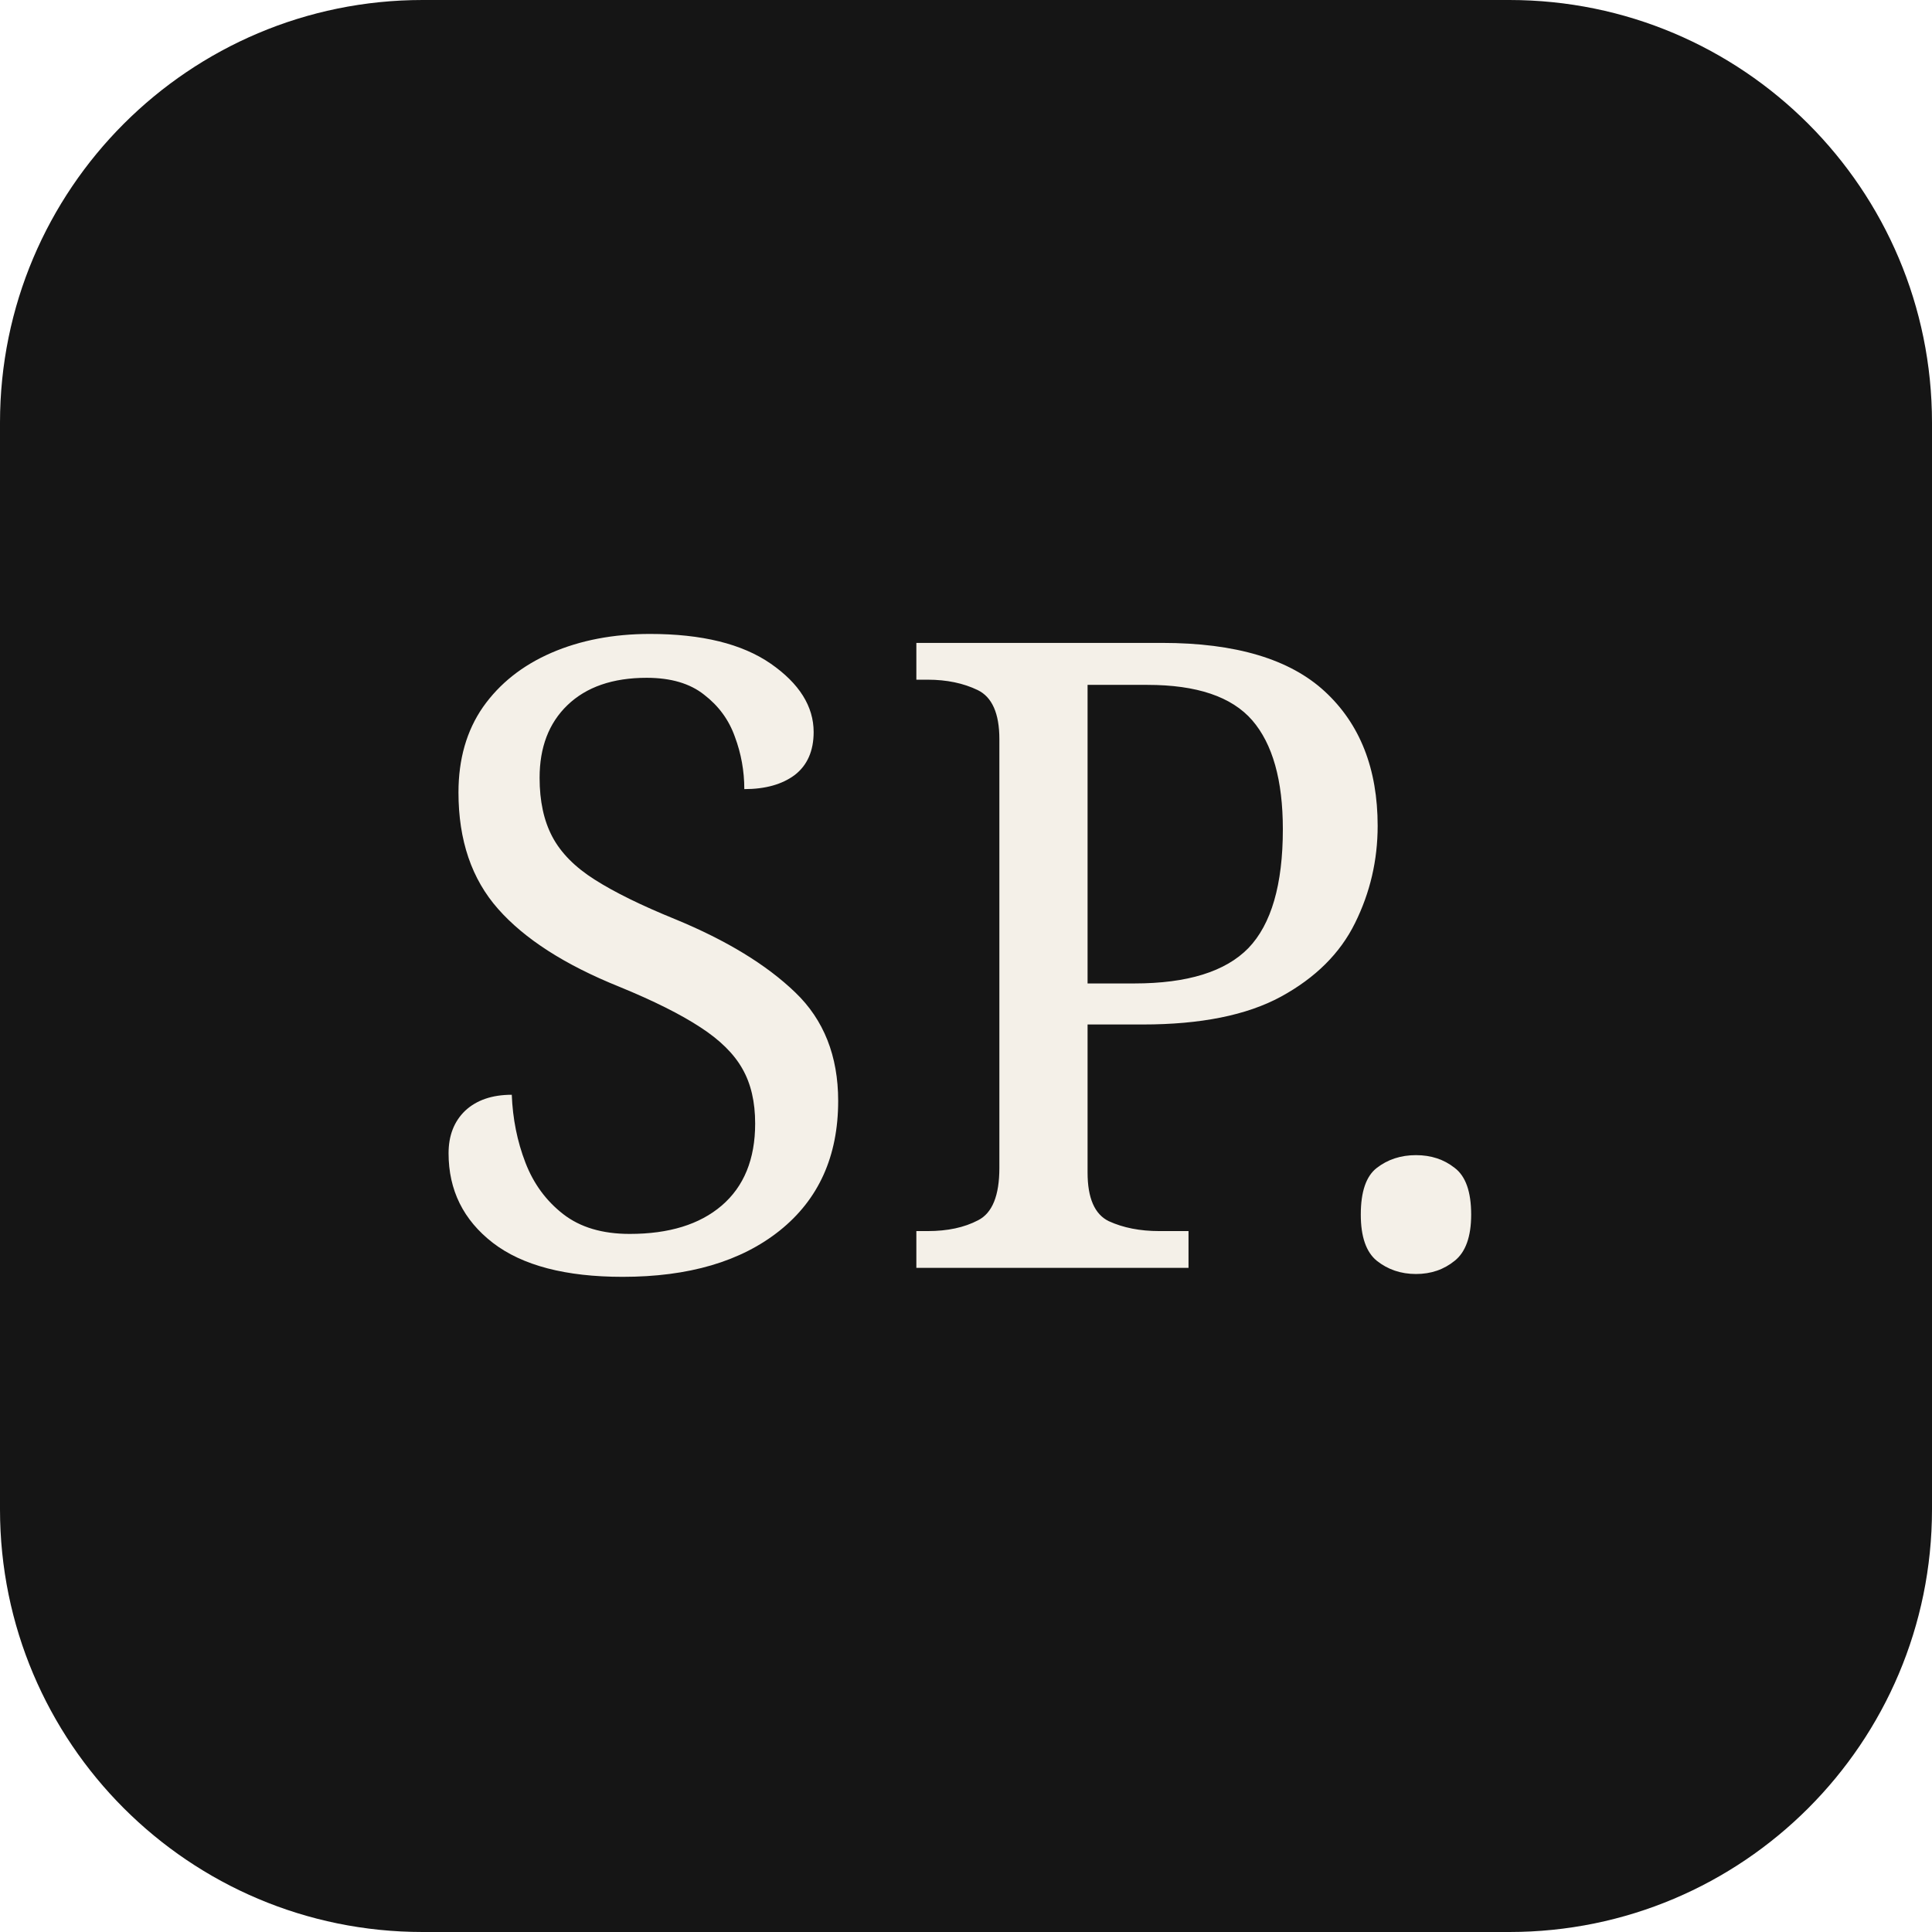
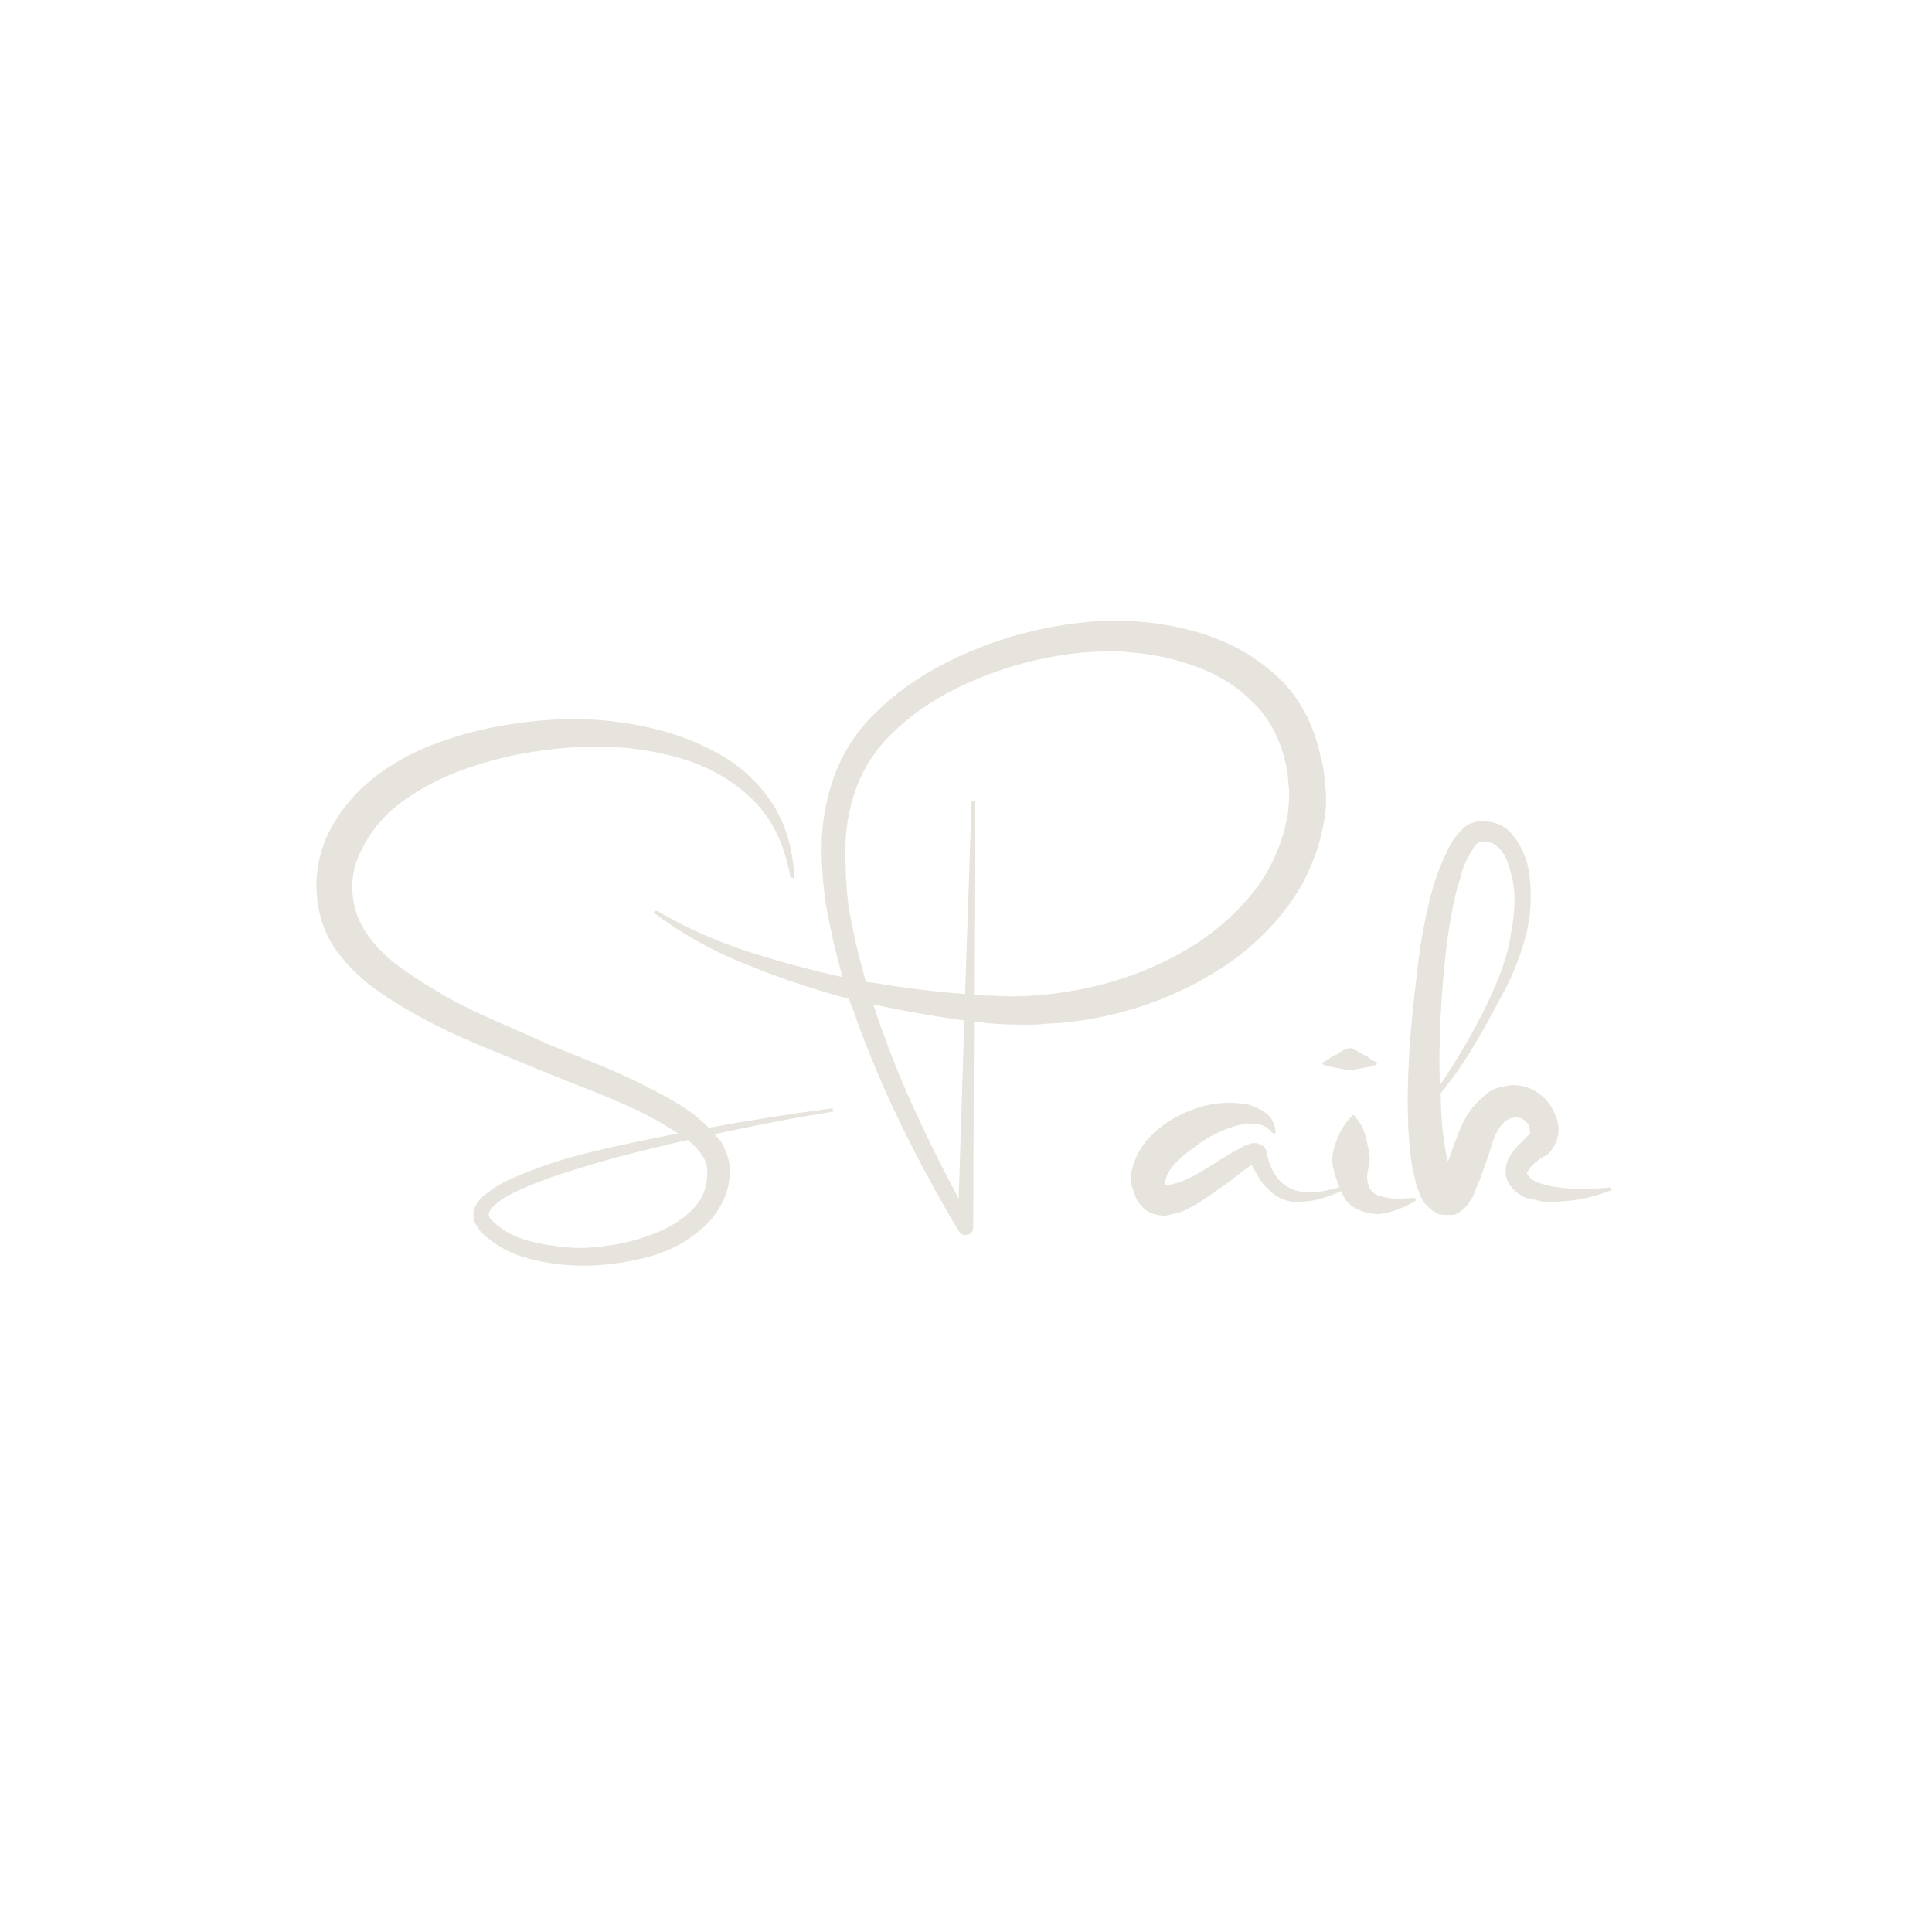
- <svg xmlns="http://www.w3.org/2000/svg" viewBox="0 0 64 64">
-   <rect width="64" height="64" rx="14" fill="#151515" />
-   <text x="32" y="42" text-anchor="middle" font-family="Georgia,serif" font-size="29" fill="#f4f0e8">SP.</text>
+ <svg xmlns="http://www.w3.org/2000/svg" width="2000" zoomAndPan="magnify" viewBox="0 0 1500 1500" height="2000" preserveAspectRatio="xMidYMid meet" version="1.0">
+   <defs>
+     <g />
+     <clipPath id="ed8fa70264">
+       <path d="M 0.32 301 L 404 301 L 404 726 L 0.32 726 Z M 0.32 301 " clip-rule="nonzero" />
+     </clipPath>
+     <clipPath id="cb09d6b334">
+       <rect x="0" width="1015" y="0" height="986" />
+     </clipPath>
+   </defs>
+   <g transform="matrix(1, 0, 0, 1, 244, 257)">
+     <g clip-path="url(#cb09d6b334)">
+       <g clip-path="url(#ed8fa70264)">
+         <g fill="#e7e3dd" fill-opacity="1">
+           <g transform="translate(0.85846, 686.8522)">
+             <g>
+               <path d="M 305.453 -68.219 C 321.305 -71.145 337.16 -73.859 353.016 -76.359 C 368.879 -78.867 384.738 -81.164 400.594 -83.25 C 401.426 -83.25 401.844 -82.832 401.844 -82 C 402.676 -81.164 402.469 -80.75 401.219 -80.75 C 385.781 -78.238 370.441 -75.52 355.203 -72.594 C 339.973 -69.676 324.848 -66.551 309.828 -63.219 C 310.66 -62.383 311.492 -61.445 312.328 -60.406 C 313.172 -59.363 314.008 -58.422 314.844 -57.578 C 316.926 -54.242 318.695 -50.281 320.156 -45.688 C 321.613 -41.102 322.133 -36.516 321.719 -31.922 C 321.301 -23.578 319.004 -15.648 314.828 -8.141 C 310.66 -0.629 305.445 5.629 299.188 10.641 C 287.508 21.066 273.219 28.367 256.312 32.547 C 239.414 36.723 223.457 38.812 208.438 38.812 C 194.25 38.812 180.164 37.035 166.188 33.484 C 152.207 29.941 139.789 23.16 128.938 13.141 L 127.062 10.641 C 126.645 9.805 126.332 9.285 126.125 9.078 C 125.914 8.867 125.602 8.348 125.188 7.516 C 123.52 5.422 122.688 2.707 122.688 -0.625 C 122.688 -6.469 125.812 -11.785 132.062 -16.578 C 138.32 -21.379 143.75 -24.828 148.344 -26.922 C 169.207 -36.516 191.113 -44.02 214.062 -49.438 C 237.008 -54.863 259.547 -59.664 281.672 -63.844 C 272.898 -69.688 262.676 -75.531 251 -81.375 C 238.477 -87.207 225.539 -92.734 212.188 -97.953 C 198.832 -103.172 185.477 -108.492 172.125 -113.922 C 159.188 -119.348 146.039 -124.77 132.688 -130.188 C 119.344 -135.613 105.992 -141.664 92.641 -148.344 C 79.285 -155.02 65.723 -162.945 51.953 -172.125 C 38.18 -181.312 26.598 -192.16 17.203 -204.672 C 7.816 -217.191 2.5 -231.797 1.25 -248.484 C 0.414 -256.836 0.832 -265.289 2.5 -273.844 C 4.164 -282.395 6.879 -290.426 10.641 -297.938 C 18.984 -314.207 30.25 -327.977 44.438 -339.25 C 58.625 -350.52 74.582 -359.488 92.312 -366.156 C 110.051 -372.832 128.312 -377.734 147.094 -380.859 C 165.875 -383.992 183.816 -385.562 200.922 -385.562 C 220.117 -385.562 239.52 -383.367 259.125 -378.984 C 278.738 -374.609 296.891 -367.723 313.578 -358.328 C 330.273 -348.941 343.836 -336.426 354.266 -320.781 C 364.703 -305.133 370.547 -286.047 371.797 -263.516 C 371.797 -262.68 371.379 -262.266 370.547 -262.266 C 369.297 -262.266 368.672 -262.68 368.672 -263.516 C 364.078 -288.961 354.164 -308.988 338.938 -323.594 C 323.707 -338.207 305.453 -348.641 284.172 -354.891 C 262.891 -361.148 240.773 -364.281 217.828 -364.281 C 203.211 -364.281 187.035 -362.926 169.297 -360.219 C 151.566 -357.508 133.832 -353.023 116.094 -346.766 C 98.363 -340.504 82.406 -332.258 68.219 -322.031 C 54.031 -311.812 43.391 -299.398 36.297 -284.797 C 30.461 -274.359 27.961 -262.984 28.797 -250.672 C 29.629 -238.367 33.594 -227.422 40.688 -217.828 C 47.781 -207.805 57.062 -198.832 68.531 -190.906 C 80.008 -182.977 91.594 -175.676 103.281 -169 C 115.801 -162.32 128.523 -156.164 141.453 -150.531 C 154.391 -144.895 167.328 -139.16 180.266 -133.328 C 193.617 -127.898 206.973 -122.473 220.328 -117.047 C 233.68 -111.617 246.82 -105.566 259.75 -98.891 C 268.102 -94.723 276.141 -90.238 283.859 -85.438 C 291.578 -80.633 298.773 -74.895 305.453 -68.219 Z M 304.203 -32.547 C 304.617 -37.555 303.363 -42.25 300.438 -46.625 C 297.52 -51.008 293.766 -55.082 289.172 -58.844 C 279.992 -56.75 270.707 -54.555 261.312 -52.266 C 251.926 -49.973 242.438 -47.57 232.844 -45.062 C 219.488 -41.312 205.926 -37.242 192.156 -32.859 C 178.383 -28.473 165.445 -23.363 153.344 -17.531 C 146.676 -14.188 141.254 -10.43 137.078 -6.266 C 135.41 -4.172 134.578 -2.289 134.578 -0.625 C 134.578 0.207 134.785 0.832 135.203 1.25 C 135.203 1.25 135.305 1.457 135.516 1.875 C 135.723 2.289 136.035 2.707 136.453 3.125 L 137.703 4.375 C 146.047 12.312 156.789 17.738 169.938 20.656 C 183.082 23.57 195.078 25.031 205.922 25.031 C 214.273 25.031 224.082 23.988 235.344 21.906 C 246.613 19.82 257.461 16.484 267.891 11.891 C 278.328 7.297 286.988 1.348 293.875 -5.953 C 300.758 -13.254 304.203 -22.117 304.203 -32.547 Z M 136.453 3.75 C 136.453 3.332 136.453 3.125 136.453 3.125 Z M 136.453 3.75 " />
+             </g>
+           </g>
+         </g>
+       </g>
+       <g fill="#e7e3dd" fill-opacity="1">
+         <g transform="translate(394.5385, 686.8522)">
+           <g>
+             <path d="M 386.812 -356.156 C 388.07 -351.977 388.91 -347.906 389.328 -343.938 C 389.742 -339.977 390.16 -335.91 390.578 -331.734 C 390.992 -327.148 391.098 -322.77 390.891 -318.594 C 390.68 -314.414 390.16 -310.035 389.328 -305.453 C 384.734 -280.828 375.344 -259.02 361.156 -240.031 C 346.969 -221.051 329.648 -204.988 309.203 -191.844 C 288.754 -178.695 266.742 -168.473 243.172 -161.172 C 219.598 -153.867 196.125 -149.801 172.75 -148.969 C 169.832 -148.551 166.91 -148.344 163.984 -148.344 C 161.066 -148.344 157.941 -148.344 154.609 -148.344 C 150.016 -148.344 145.316 -148.445 140.516 -148.656 C 135.723 -148.863 131.031 -149.176 126.438 -149.594 C 124.77 -150.008 123.305 -150.219 122.047 -150.219 C 120.797 -150.219 119.336 -150.426 117.672 -150.844 L 117.047 8.766 C 117.047 12.93 114.957 15.016 110.781 15.016 C 108.695 15.016 107.031 13.973 105.781 11.891 C 90.344 -13.984 75.945 -40.477 62.594 -67.594 C 49.238 -94.719 37.348 -122.469 26.922 -150.844 C 26.078 -154.188 25.031 -157.211 23.781 -159.922 C 22.531 -162.629 21.488 -165.445 20.656 -168.375 C -4.801 -175.051 -31.086 -183.812 -58.203 -194.656 C -85.328 -205.508 -109.32 -218.863 -130.188 -234.719 C -131.438 -234.719 -131.438 -235.344 -130.188 -236.594 C -128.938 -236.594 -128.312 -236.594 -128.312 -236.594 C -106.195 -223.656 -82.93 -213.223 -58.516 -205.297 C -34.109 -197.367 -9.391 -190.691 15.641 -185.266 C 13.141 -194.035 10.848 -202.906 8.766 -211.875 C 6.68 -220.844 4.801 -229.922 3.125 -239.109 C 0.625 -254.547 -0.625 -270.086 -0.625 -285.734 C -0.625 -301.379 1.672 -316.922 6.266 -332.359 C 12.516 -354.055 23.672 -372.938 39.734 -389 C 55.805 -405.07 74.586 -418.531 96.078 -429.375 C 117.566 -440.227 139.785 -448.367 162.734 -453.797 C 185.691 -459.223 207.391 -461.938 227.828 -461.938 C 251.617 -461.938 274.57 -458.391 296.688 -451.297 C 318.801 -444.203 337.992 -432.93 354.266 -417.484 C 370.547 -402.047 381.395 -381.602 386.812 -356.156 Z M 105.781 -13.141 L 110.156 -151.469 C 98.477 -153.145 86.691 -155.023 74.797 -157.109 C 62.898 -159.191 51.113 -161.484 39.438 -163.984 C 39.852 -162.734 40.27 -161.484 40.688 -160.234 C 41.102 -158.984 41.52 -157.734 41.938 -156.484 C 50.281 -131.859 59.875 -107.656 70.719 -83.875 C 81.57 -60.094 93.258 -36.516 105.781 -13.141 Z M 361.156 -310.453 C 361.57 -313.797 361.883 -317.133 362.094 -320.469 C 362.301 -323.812 362.406 -326.941 362.406 -329.859 C 361.988 -333.203 361.676 -336.539 361.469 -339.875 C 361.258 -343.219 360.738 -346.555 359.906 -349.891 C 355.727 -369.504 347.379 -385.566 334.859 -398.078 C 322.348 -410.598 307.535 -419.988 290.422 -426.25 C 273.316 -432.508 255.582 -436.266 237.219 -437.516 C 234.719 -437.93 232.109 -438.141 229.391 -438.141 C 226.68 -438.141 224.078 -438.141 221.578 -438.141 C 203.629 -438.141 184.43 -435.738 163.984 -430.938 C 143.547 -426.145 123.727 -419.051 104.531 -409.656 C 85.332 -400.27 68.641 -388.691 54.453 -374.922 C 40.266 -361.148 30.25 -345.086 24.406 -326.734 C 20.238 -313.797 18.051 -300.023 17.844 -285.422 C 17.633 -270.816 18.363 -256.211 20.031 -241.609 C 21.695 -231.586 23.676 -221.57 25.969 -211.562 C 28.27 -201.551 30.879 -191.535 33.797 -181.516 C 34.629 -181.516 35.566 -181.41 36.609 -181.203 C 37.66 -180.992 38.602 -180.891 39.438 -180.891 C 51.531 -178.805 63.523 -177.031 75.422 -175.562 C 87.316 -174.102 99.102 -172.957 110.781 -172.125 L 115.797 -321.094 C 115.797 -321.926 116.211 -322.344 117.047 -322.344 C 117.879 -322.344 118.297 -321.926 118.297 -321.094 L 117.672 -171.5 C 119.336 -171.5 121.004 -171.395 122.672 -171.188 C 124.348 -170.977 126.02 -170.875 127.688 -170.875 C 131.031 -170.875 134.16 -170.77 137.078 -170.562 C 139.992 -170.352 142.914 -170.25 145.844 -170.25 C 167.957 -170.25 190.594 -173.066 213.75 -178.703 C 236.906 -184.336 258.812 -192.992 279.469 -204.672 C 300.125 -216.359 317.754 -230.961 332.359 -248.484 C 346.961 -266.016 356.562 -286.672 361.156 -310.453 Z M 361.156 -310.453 " />
+           </g>
+         </g>
+       </g>
+       <g fill="#e7e3dd" fill-opacity="1">
+         <g transform="translate(633.6252, 686.8522)">
+           <g>
+             <path d="M 166.5 -23.156 C 167.332 -23.156 167.75 -22.738 167.75 -21.906 C 168.582 -21.07 168.375 -20.656 167.125 -20.656 C 160.031 -17.312 153.562 -14.805 147.719 -13.141 C 141.875 -11.473 134.988 -10.641 127.062 -10.641 C 119.133 -11.473 112.457 -14.812 107.031 -20.656 C 104.113 -23.156 101.711 -26.07 99.828 -29.406 C 97.953 -32.75 96.18 -35.883 94.516 -38.812 L 93.891 -39.438 C 93.055 -38.602 92.223 -37.977 91.391 -37.562 C 88.879 -35.883 86.375 -34.004 83.875 -31.922 C 81.375 -29.836 78.66 -27.75 75.734 -25.656 C 70.305 -21.906 64.773 -18.047 59.141 -14.078 C 53.516 -10.117 47.156 -6.469 40.062 -3.125 C 38.395 -2.707 36.41 -2.188 34.109 -1.562 C 31.816 -0.938 29.422 -0.414 26.922 0 C 23.992 0 20.859 -0.52 17.516 -1.562 C 14.18 -2.602 11.266 -4.586 8.766 -7.516 C 6.254 -10.016 4.582 -12.617 3.75 -15.328 C 2.914 -18.047 2.082 -20.445 1.25 -22.531 C 0 -27.539 0.207 -32.758 1.875 -38.188 C 4.801 -48.195 10.227 -56.852 18.156 -64.156 C 26.082 -71.457 35.258 -77.191 45.688 -81.359 C 56.125 -85.535 66.141 -87.625 75.734 -87.625 C 79.91 -87.625 83.875 -87.414 87.625 -87 C 91.383 -86.582 95.141 -85.332 98.891 -83.25 C 107.242 -79.906 111.836 -74.062 112.672 -65.719 L 112.672 -65.094 C 112.672 -64.258 112.254 -63.844 111.422 -63.844 C 110.992 -63.844 110.57 -64.051 110.156 -64.469 C 107.656 -67.383 105.148 -69.258 102.641 -70.094 C 100.141 -70.938 97.223 -71.359 93.891 -71.359 C 91.379 -71.359 88.875 -71.148 86.375 -70.734 C 83.875 -70.316 81.367 -69.688 78.859 -68.844 C 66.766 -64.676 56.547 -59.047 48.203 -51.953 C 37.766 -44.859 31.086 -37.766 28.172 -30.672 C 27.336 -28.172 26.922 -26.707 26.922 -26.281 C 26.922 -24.613 26.922 -23.781 26.922 -23.781 C 26.492 -23.781 26.176 -23.781 25.969 -23.781 C 25.758 -23.781 26.078 -23.781 26.922 -23.781 C 29.422 -23.781 31.297 -23.988 32.547 -24.406 C 37.973 -25.656 43.5 -27.844 49.125 -30.969 C 54.758 -34.102 60.289 -37.344 65.719 -40.688 C 68.645 -42.77 71.566 -44.645 74.484 -46.312 C 77.398 -47.988 80.32 -49.66 83.25 -51.328 C 84.914 -52.16 86.477 -52.992 87.938 -53.828 C 89.395 -54.66 91.586 -55.492 94.516 -56.328 C 95.348 -56.328 96.078 -56.328 96.703 -56.328 C 97.328 -56.328 97.848 -56.328 98.266 -56.328 C 99.098 -55.91 100.242 -55.391 101.703 -54.766 C 103.172 -54.141 104.113 -53.41 104.531 -52.578 C 105.363 -50.91 105.781 -49.973 105.781 -49.766 C 105.781 -49.555 105.781 -49.453 105.781 -49.453 L 107.031 -43.812 C 112.039 -26.707 122.68 -18.156 138.953 -18.156 C 143.547 -18.156 148.238 -18.676 153.031 -19.719 C 157.832 -20.758 162.32 -21.906 166.5 -23.156 Z M 92.016 -45.062 C 92.016 -45.477 92.016 -45.688 92.016 -45.688 C 92.016 -45.688 92.016 -45.477 92.016 -45.062 Z M 92.016 -45.062 " />
+           </g>
+         </g>
+       </g>
+       <g fill="#e7e3dd" fill-opacity="1">
+         <g transform="translate(785.714, 686.8522)">
+           <g>
+             <path d="M 67.594 -13.766 C 68.852 -13.766 69.484 -13.348 69.484 -12.516 C 69.484 -12.098 69.375 -11.785 69.156 -11.578 C 68.945 -11.367 68.844 -11.266 68.844 -11.266 C 64.676 -8.766 60.398 -6.676 56.016 -5 C 51.641 -3.332 46.738 -2.082 41.312 -1.25 C 34.633 -1.25 28.477 -2.707 22.844 -5.625 C 17.207 -8.551 13.348 -13.352 11.266 -20.031 C 8.766 -25.457 6.883 -30.773 5.625 -35.984 C 4.375 -41.203 4.379 -46.109 5.641 -50.703 C 6.891 -55.703 8.555 -60.289 10.641 -64.469 C 12.723 -68.645 15.645 -72.816 19.406 -76.984 C 20.238 -78.234 21.07 -78.441 21.906 -77.609 C 26.082 -72.609 28.797 -67.812 30.047 -63.219 C 31.297 -58.625 32.336 -54.035 33.172 -49.453 C 34.004 -45.273 33.898 -41.305 32.859 -37.547 C 31.816 -33.797 31.504 -30.254 31.922 -26.922 C 32.754 -21.078 35.676 -17.316 40.688 -15.641 C 45.695 -13.973 50.703 -13.141 55.703 -13.141 C 57.797 -13.141 59.883 -13.242 61.969 -13.453 C 64.051 -13.66 65.926 -13.766 67.594 -13.766 Z M 20.031 -113.297 C 19.613 -113.297 19.094 -113.297 18.469 -113.297 C 17.844 -113.297 17.113 -113.297 16.281 -113.297 C 10.852 -114.129 6.781 -114.859 4.062 -115.484 C 1.352 -116.109 -0.625 -116.629 -1.875 -117.047 C -3.539 -117.879 -3.539 -118.711 -1.875 -119.547 C -0.207 -120.379 1.039 -121.004 1.875 -121.422 C 2.707 -122.266 3.645 -123 4.688 -123.625 C 5.738 -124.25 6.891 -124.77 8.141 -125.188 C 10.641 -127.27 13.352 -128.727 16.281 -129.562 C 17.531 -130.395 18.781 -130.395 20.031 -129.562 C 23.363 -128.312 26.078 -126.852 28.172 -125.188 C 29.422 -124.77 30.566 -124.25 31.609 -123.625 C 32.648 -123 33.586 -122.266 34.422 -121.422 C 35.254 -121.004 36.504 -120.379 38.172 -119.547 C 39.848 -118.711 39.852 -117.879 38.188 -117.047 C 36.926 -116.629 35.047 -116.109 32.547 -115.484 C 30.047 -114.859 25.875 -114.129 20.031 -113.297 Z M 20.031 -113.297 " />
+           </g>
+         </g>
+       </g>
+       <g fill="#e7e3dd" fill-opacity="1">
+         <g transform="translate(848.3014, 686.8522)">
+           <g>
+             <path d="M 157.109 -21.906 C 157.941 -21.906 158.566 -21.488 158.984 -20.656 C 158.984 -19.82 158.566 -19.406 157.734 -19.406 C 148.973 -16.062 140.727 -13.766 133 -12.516 C 125.281 -11.266 116.625 -10.641 107.031 -10.641 C 104.531 -11.055 102.129 -11.578 99.828 -12.203 C 97.535 -12.828 95.141 -13.348 92.641 -13.766 C 90.547 -14.598 88.352 -15.848 86.062 -17.516 C 83.77 -19.191 81.578 -21.488 79.484 -24.406 C 77.398 -27.75 76.461 -31.297 76.672 -35.047 C 76.879 -38.805 77.609 -41.938 78.859 -44.438 C 81.785 -49.445 85.125 -53.617 88.875 -56.953 C 90.133 -58.211 91.285 -59.363 92.328 -60.406 C 93.367 -61.445 94.516 -62.594 95.766 -63.844 C 95.766 -70.938 92.426 -75.109 85.75 -76.359 C 80.32 -76.359 76.039 -74.164 72.906 -69.781 C 69.781 -65.406 67.594 -60.922 66.344 -56.328 C 65.094 -52.578 63.844 -48.719 62.594 -44.75 C 61.344 -40.789 59.879 -36.723 58.203 -32.547 C 57.785 -30.879 57.055 -28.895 56.016 -26.594 C 54.973 -24.301 54.035 -22.113 53.203 -20.031 C 52.785 -18.781 52.367 -17.629 51.953 -16.578 C 51.535 -15.535 50.91 -14.391 50.078 -13.141 C 49.242 -11.891 48.406 -10.535 47.562 -9.078 C 46.727 -7.617 44.852 -5.844 41.938 -3.75 C 40.27 -2.082 38.18 -1.039 35.672 -0.625 L 28.172 -0.625 C 27.754 -0.625 27.227 -0.727 26.594 -0.938 C 25.969 -1.145 25.238 -1.25 24.406 -1.25 C 23.156 -2.082 22.32 -2.602 21.906 -2.812 C 21.488 -3.02 20.863 -3.332 20.031 -3.75 C 17.531 -5.844 15.648 -7.617 14.391 -9.078 C 13.141 -10.535 12.098 -12.098 11.266 -13.766 C 10.016 -16.691 8.973 -19.301 8.141 -21.594 C 7.305 -23.883 6.68 -26.285 6.266 -28.797 C 5.004 -33.379 4.062 -37.969 3.438 -42.562 C 2.812 -47.156 2.289 -51.535 1.875 -55.703 C 0.625 -72.816 0.312 -89.926 0.938 -107.031 C 1.562 -124.145 2.707 -141.047 4.375 -157.734 C 5.633 -169.422 7.203 -182.984 9.078 -198.422 C 10.953 -213.859 13.766 -229.191 17.516 -244.422 C 21.273 -259.648 25.867 -272.484 31.297 -282.922 C 32.129 -285.004 33.172 -287.086 34.422 -289.172 C 35.672 -291.266 37.133 -293.352 38.812 -295.438 C 40.477 -297.52 42.352 -299.5 44.438 -301.375 C 46.52 -303.258 49.234 -304.617 52.578 -305.453 C 53.41 -305.867 54.453 -306.078 55.703 -306.078 C 56.953 -306.078 58 -306.078 58.844 -306.078 C 69.27 -306.078 77.195 -302.32 82.625 -294.812 C 85.957 -290.633 88.562 -286.352 90.438 -281.969 C 92.32 -277.594 93.68 -273.109 94.516 -268.516 C 97.43 -250.578 96.594 -233.156 92 -216.25 C 87.414 -199.352 80.953 -183.602 72.609 -169 C 65.93 -156.062 58.836 -143.332 51.328 -130.812 C 43.816 -118.301 35.469 -106.41 26.281 -95.141 C 26.281 -86.379 26.695 -77.406 27.531 -68.219 C 28.375 -59.039 29.836 -50.281 31.922 -41.938 C 34.836 -50.695 38.172 -59.562 41.922 -68.531 C 45.68 -77.508 51.109 -85.129 58.203 -91.391 C 60.297 -93.473 62.695 -95.348 65.406 -97.016 C 68.125 -98.68 71.148 -99.723 74.484 -100.141 C 77.816 -100.984 80.531 -101.406 82.625 -101.406 C 86.375 -101.406 90.129 -100.773 93.891 -99.516 C 105.992 -94.516 113.711 -85.547 117.047 -72.609 C 117.879 -69.68 117.984 -66.336 117.359 -62.578 C 116.734 -58.828 115.379 -55.492 113.297 -52.578 C 111.203 -48.816 108.695 -46.52 105.781 -45.688 C 105.363 -45.27 104.738 -44.852 103.906 -44.438 C 103.07 -44.02 102.238 -43.395 101.406 -42.562 C 98.477 -40.477 96.391 -38.391 95.141 -36.297 C 93.891 -34.629 93.266 -33.379 93.266 -32.547 C 94.93 -29.211 98.375 -26.707 103.594 -25.031 C 108.812 -23.363 114.441 -22.219 120.484 -21.594 C 126.535 -20.969 131.023 -20.656 133.953 -20.656 C 137.703 -20.656 141.555 -20.758 145.516 -20.969 C 149.484 -21.176 153.348 -21.488 157.109 -21.906 Z M 26.281 -156.484 C 25.863 -147.297 25.551 -138.113 25.344 -128.938 C 25.133 -119.758 25.238 -110.582 25.656 -101.406 C 32.332 -111 39.633 -122.68 47.562 -136.453 C 55.5 -150.223 62.594 -164.41 68.844 -179.016 C 75.102 -193.617 79.07 -206.766 80.75 -218.453 C 82.414 -226.797 83.352 -234.93 83.562 -242.859 C 83.77 -250.785 82.832 -258.504 80.75 -266.016 C 79.906 -269.773 78.754 -273.32 77.297 -276.656 C 75.836 -280 74.066 -282.711 71.984 -284.797 C 69.891 -287.297 67.695 -288.859 65.406 -289.484 C 63.113 -290.109 60.297 -290.422 56.953 -290.422 C 55.285 -290.004 53.516 -288.332 51.641 -285.406 C 49.766 -282.488 47.988 -279.363 46.312 -276.031 C 44.645 -272.695 43.289 -269.047 42.25 -265.078 C 41.207 -261.109 40.062 -257.25 38.812 -253.5 C 35.051 -238.062 32.234 -222.098 30.359 -205.609 C 28.484 -189.129 27.125 -172.754 26.281 -156.484 Z M 26.281 -156.484 " />
+           </g>
+         </g>
+       </g>
+     </g>
+   </g>
</svg>
